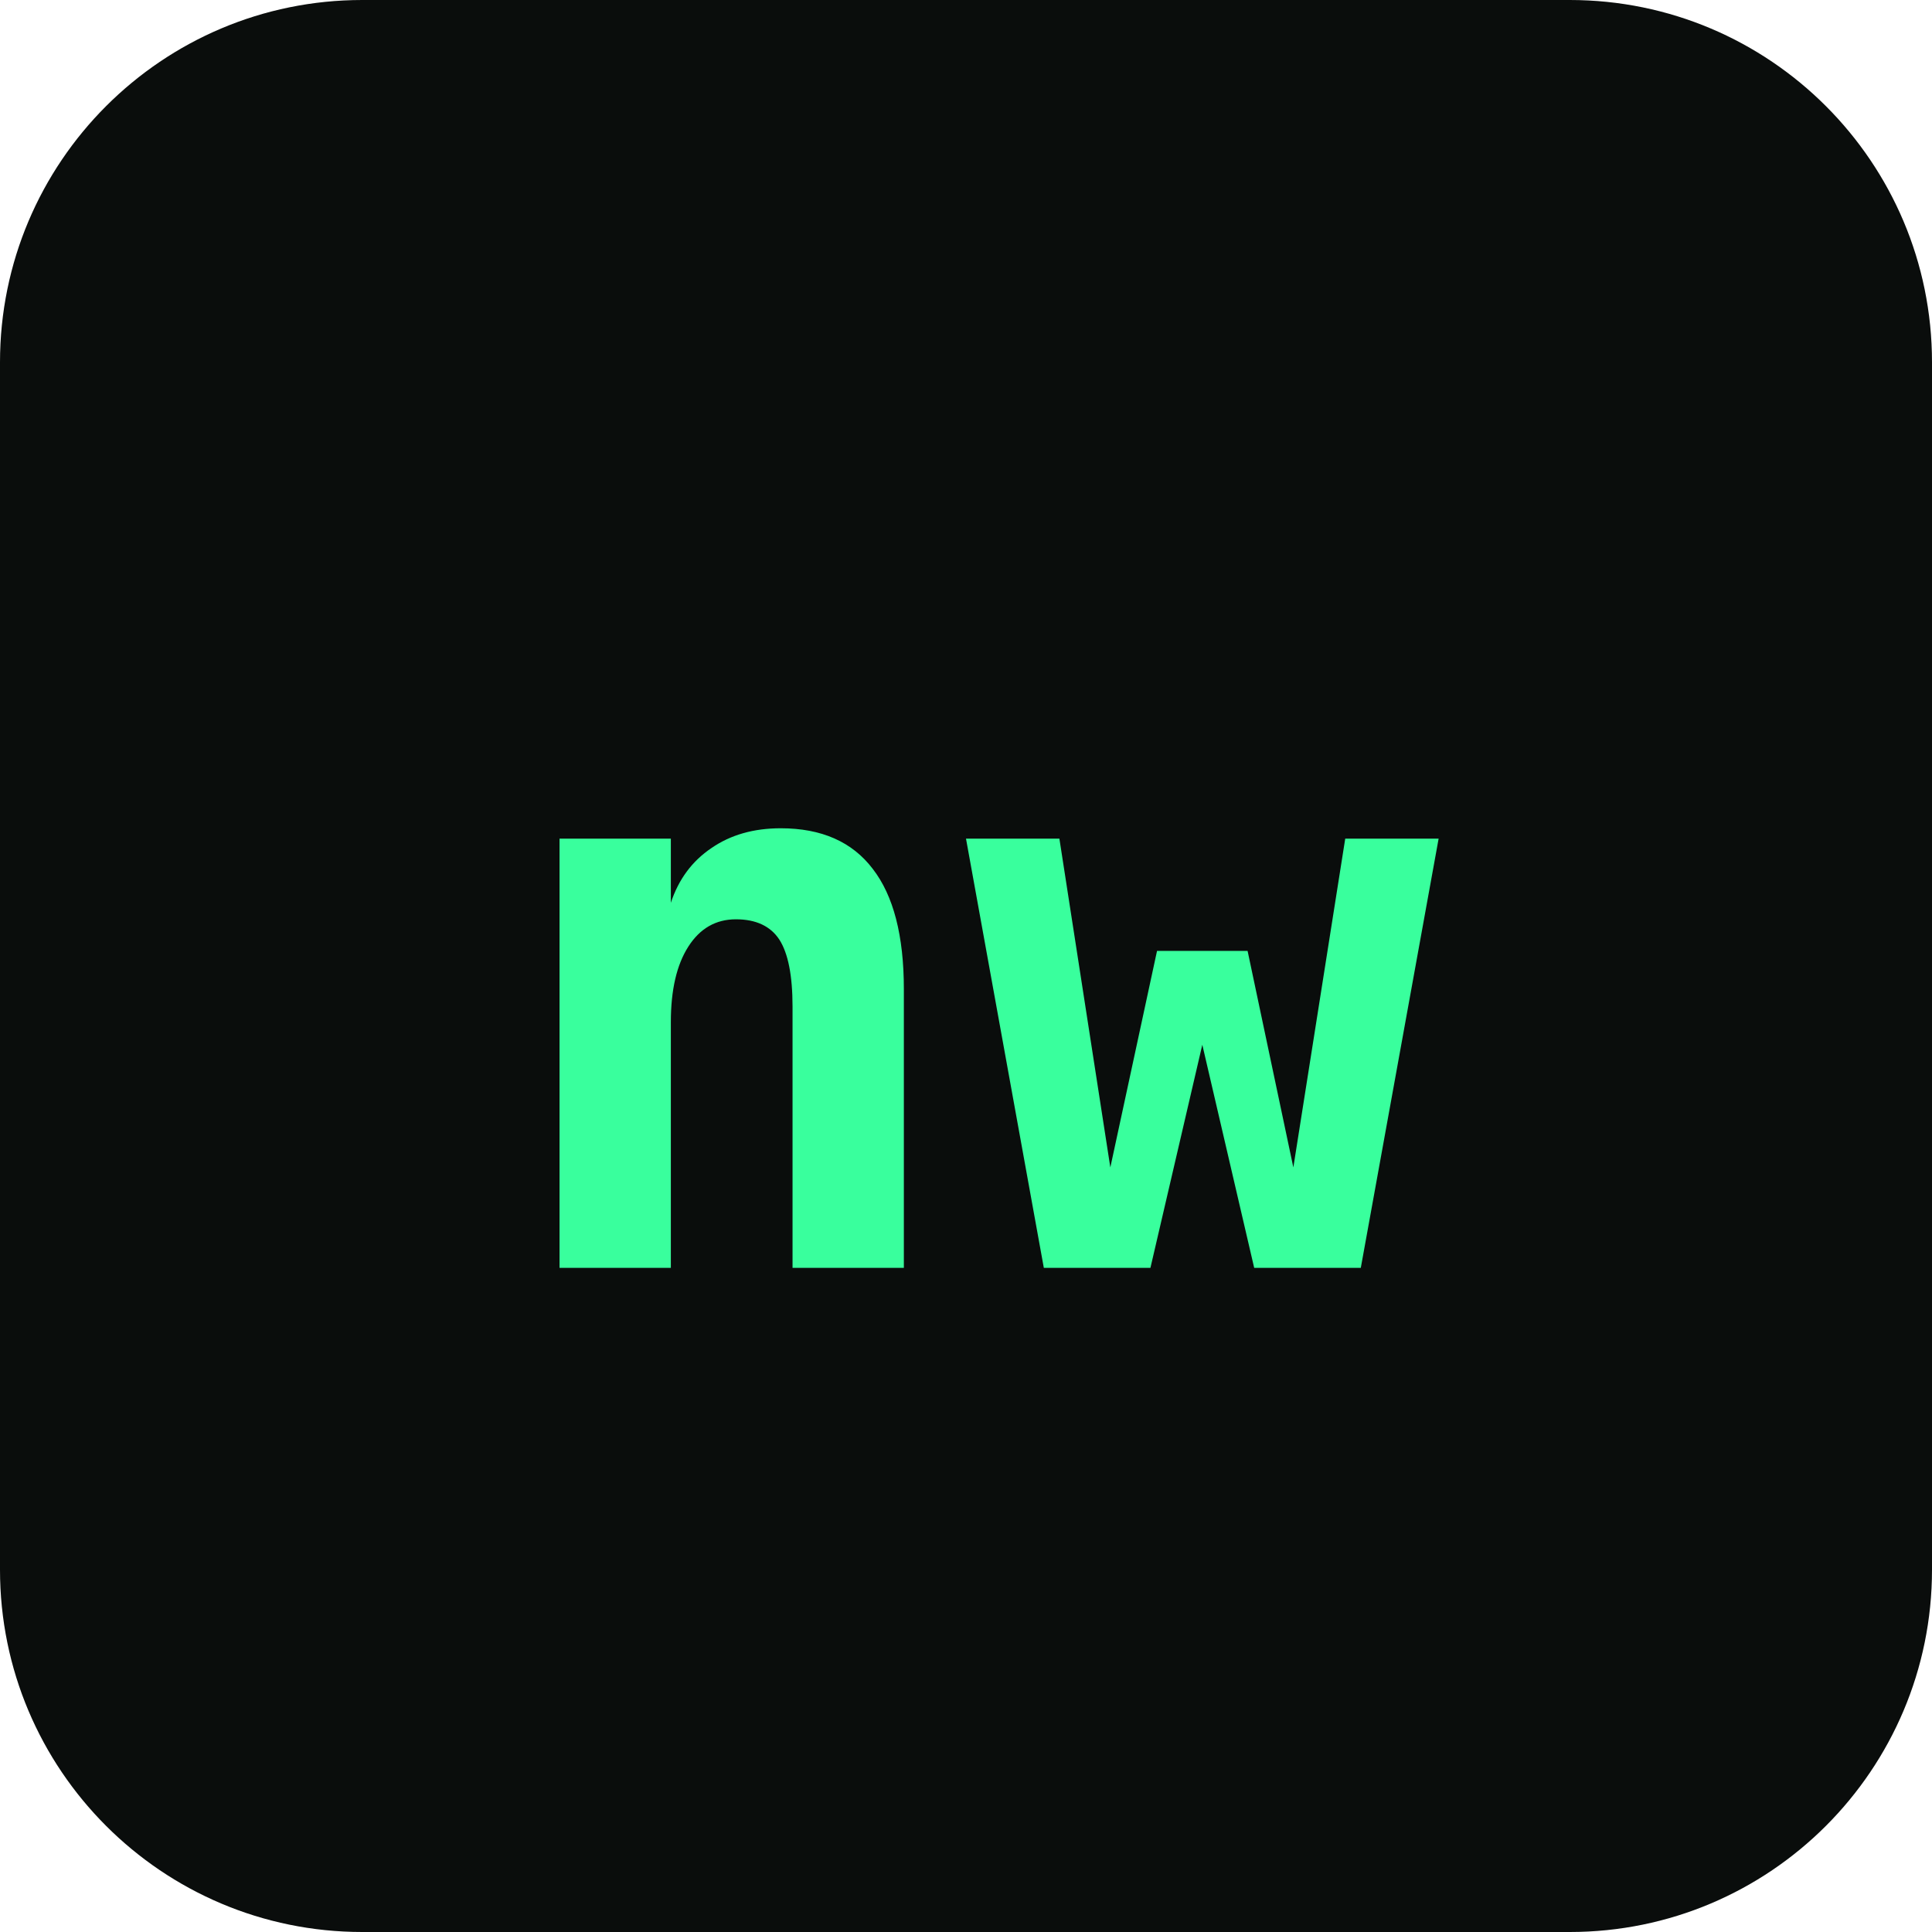
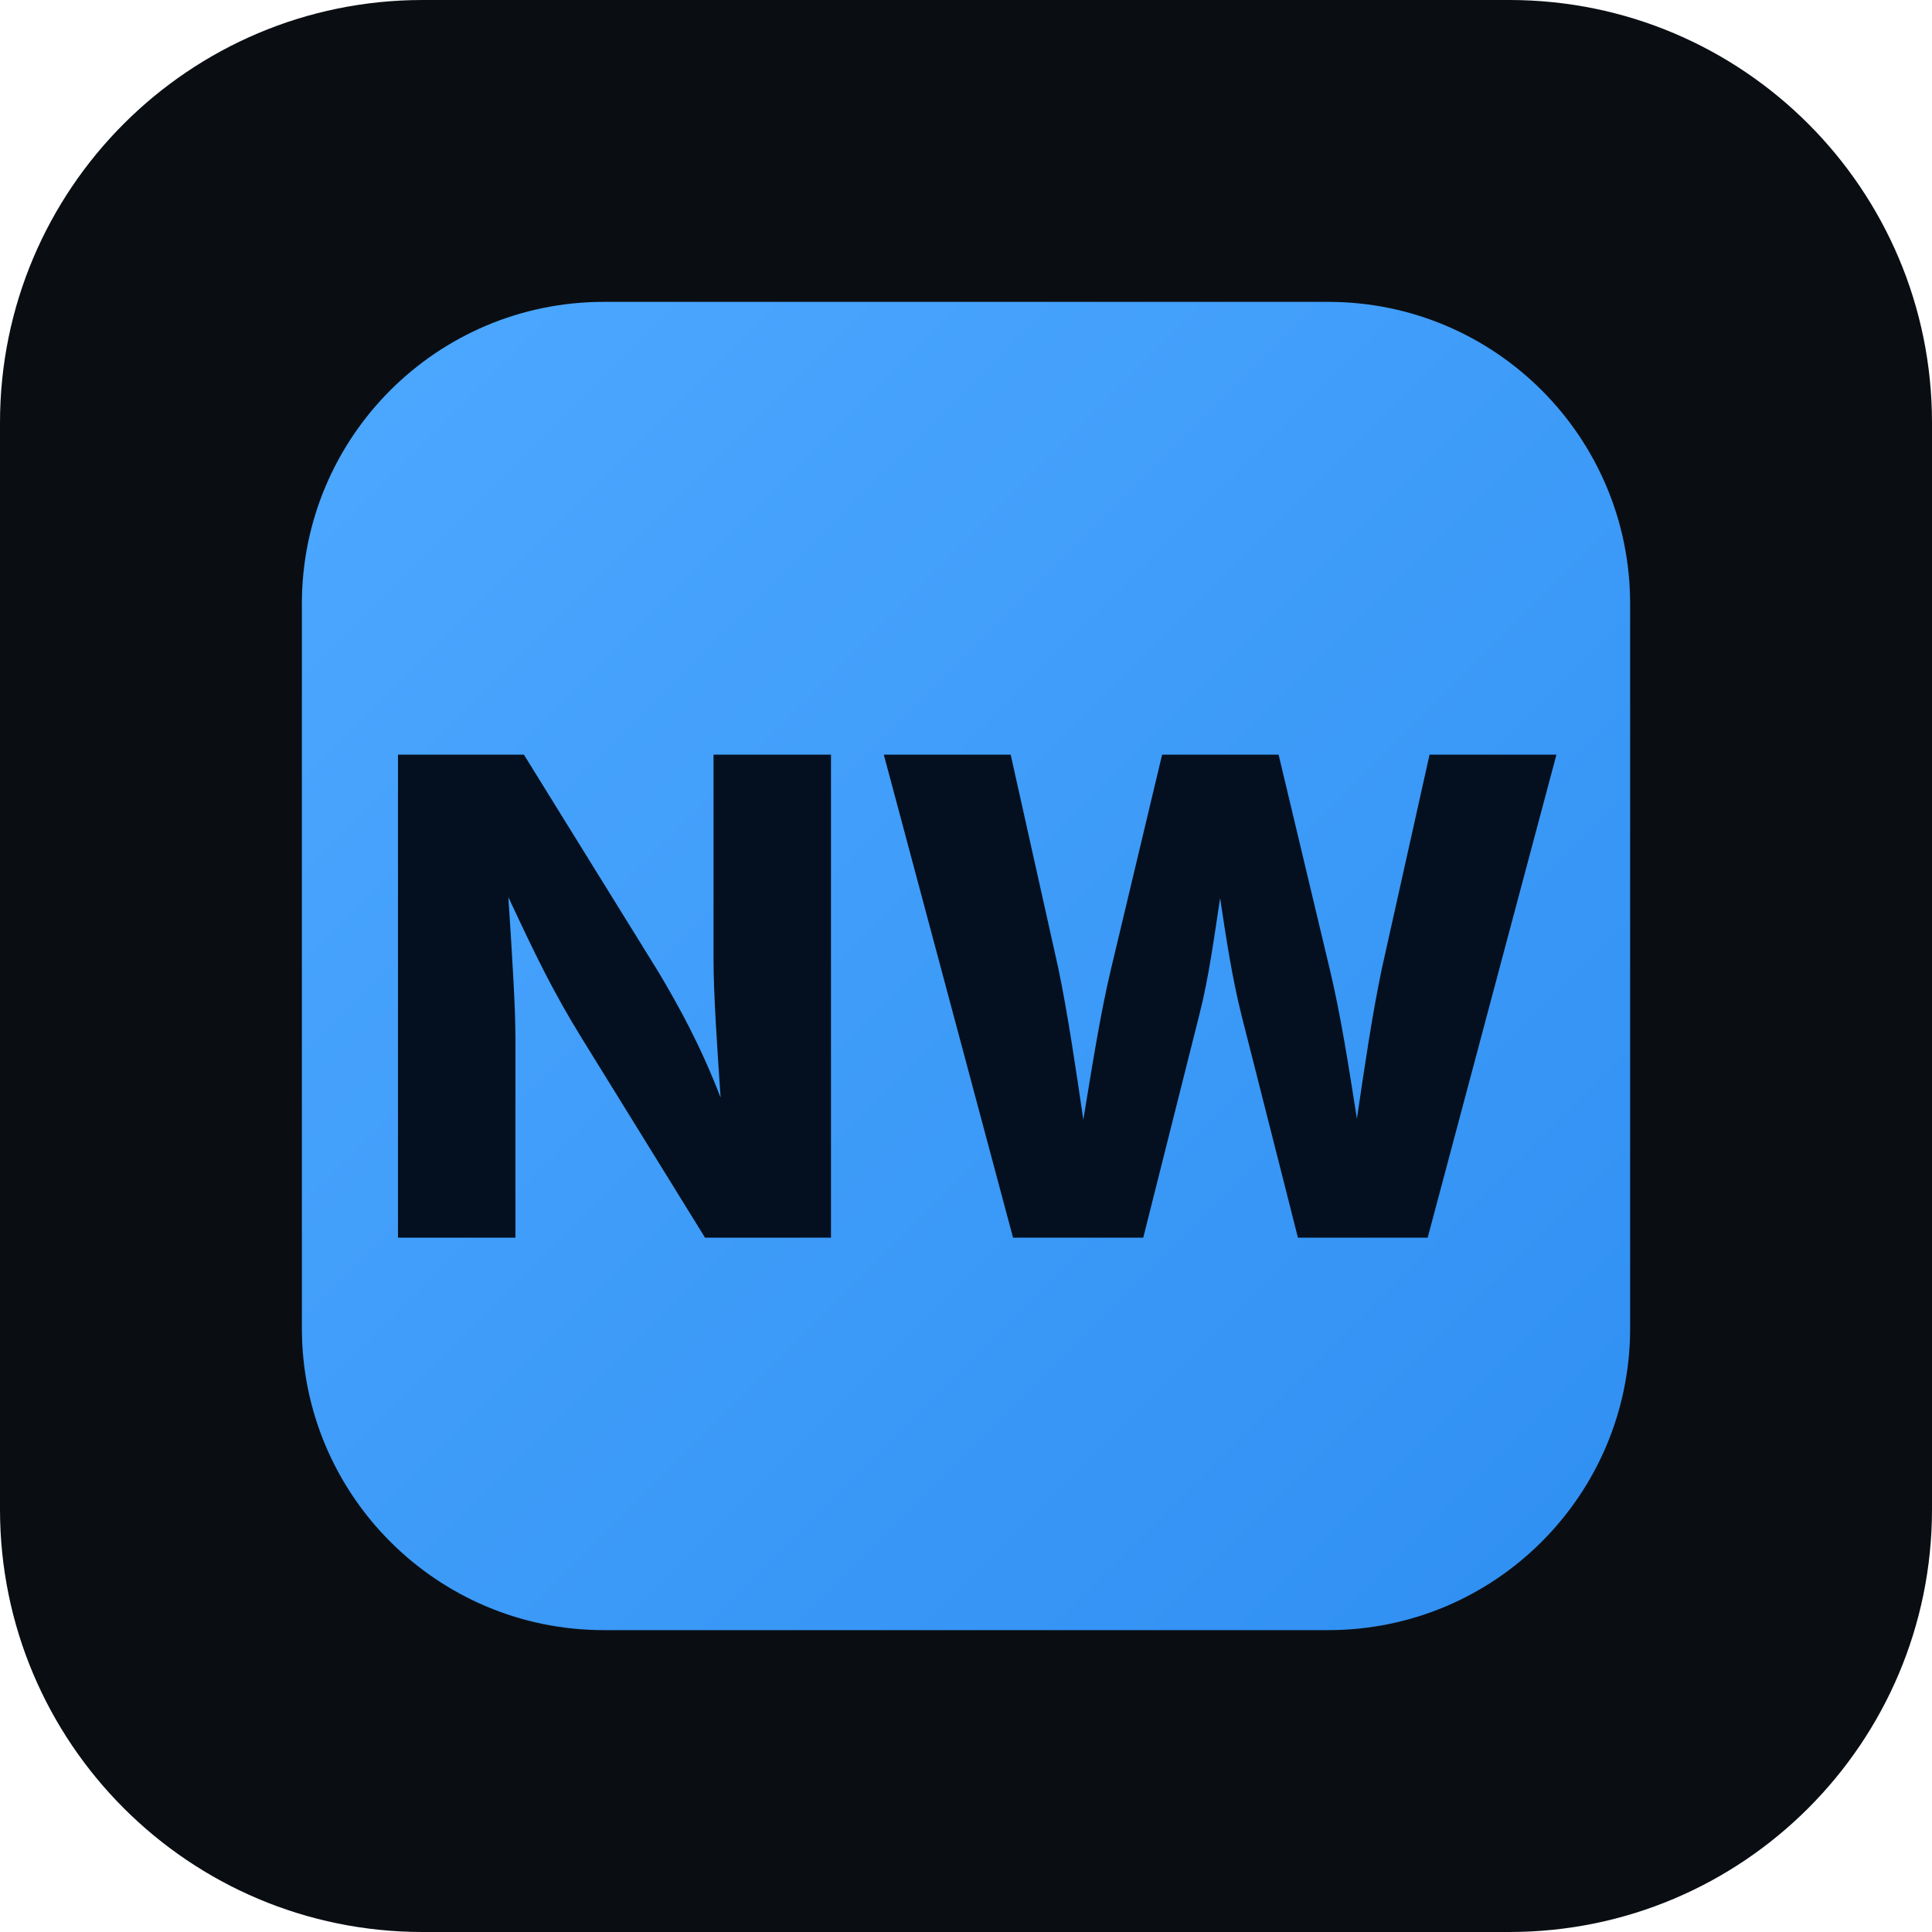
<svg xmlns="http://www.w3.org/2000/svg" viewBox="0 0 64 64">
-   <rect width="64" height="64" rx="12" fill="#0a0d0c" />
-   <text x="32" y="42" font-family="monospace" font-size="26" font-weight="700" fill="#39ff9d" text-anchor="middle">nw</text>
+   <defs>
+     <linearGradient id="g" x1="0" y1="0" x2="1" y2="1">
+       <stop offset="0%" stop-color="#4da8ff" />
+       <stop offset="100%" stop-color="#2f8ff2" />
+     </linearGradient>
+   </defs>
+   <rect width="64" height="64" rx="14" fill="#0a0e13" />
+   <rect x="10" y="10" width="44" height="44" rx="10" fill="url(#g)" />
+   <text x="32" y="41" font-family="Inter, Arial, sans-serif" font-size="22" font-weight="800" fill="#04101f" text-anchor="middle">NW</text>
</svg>
